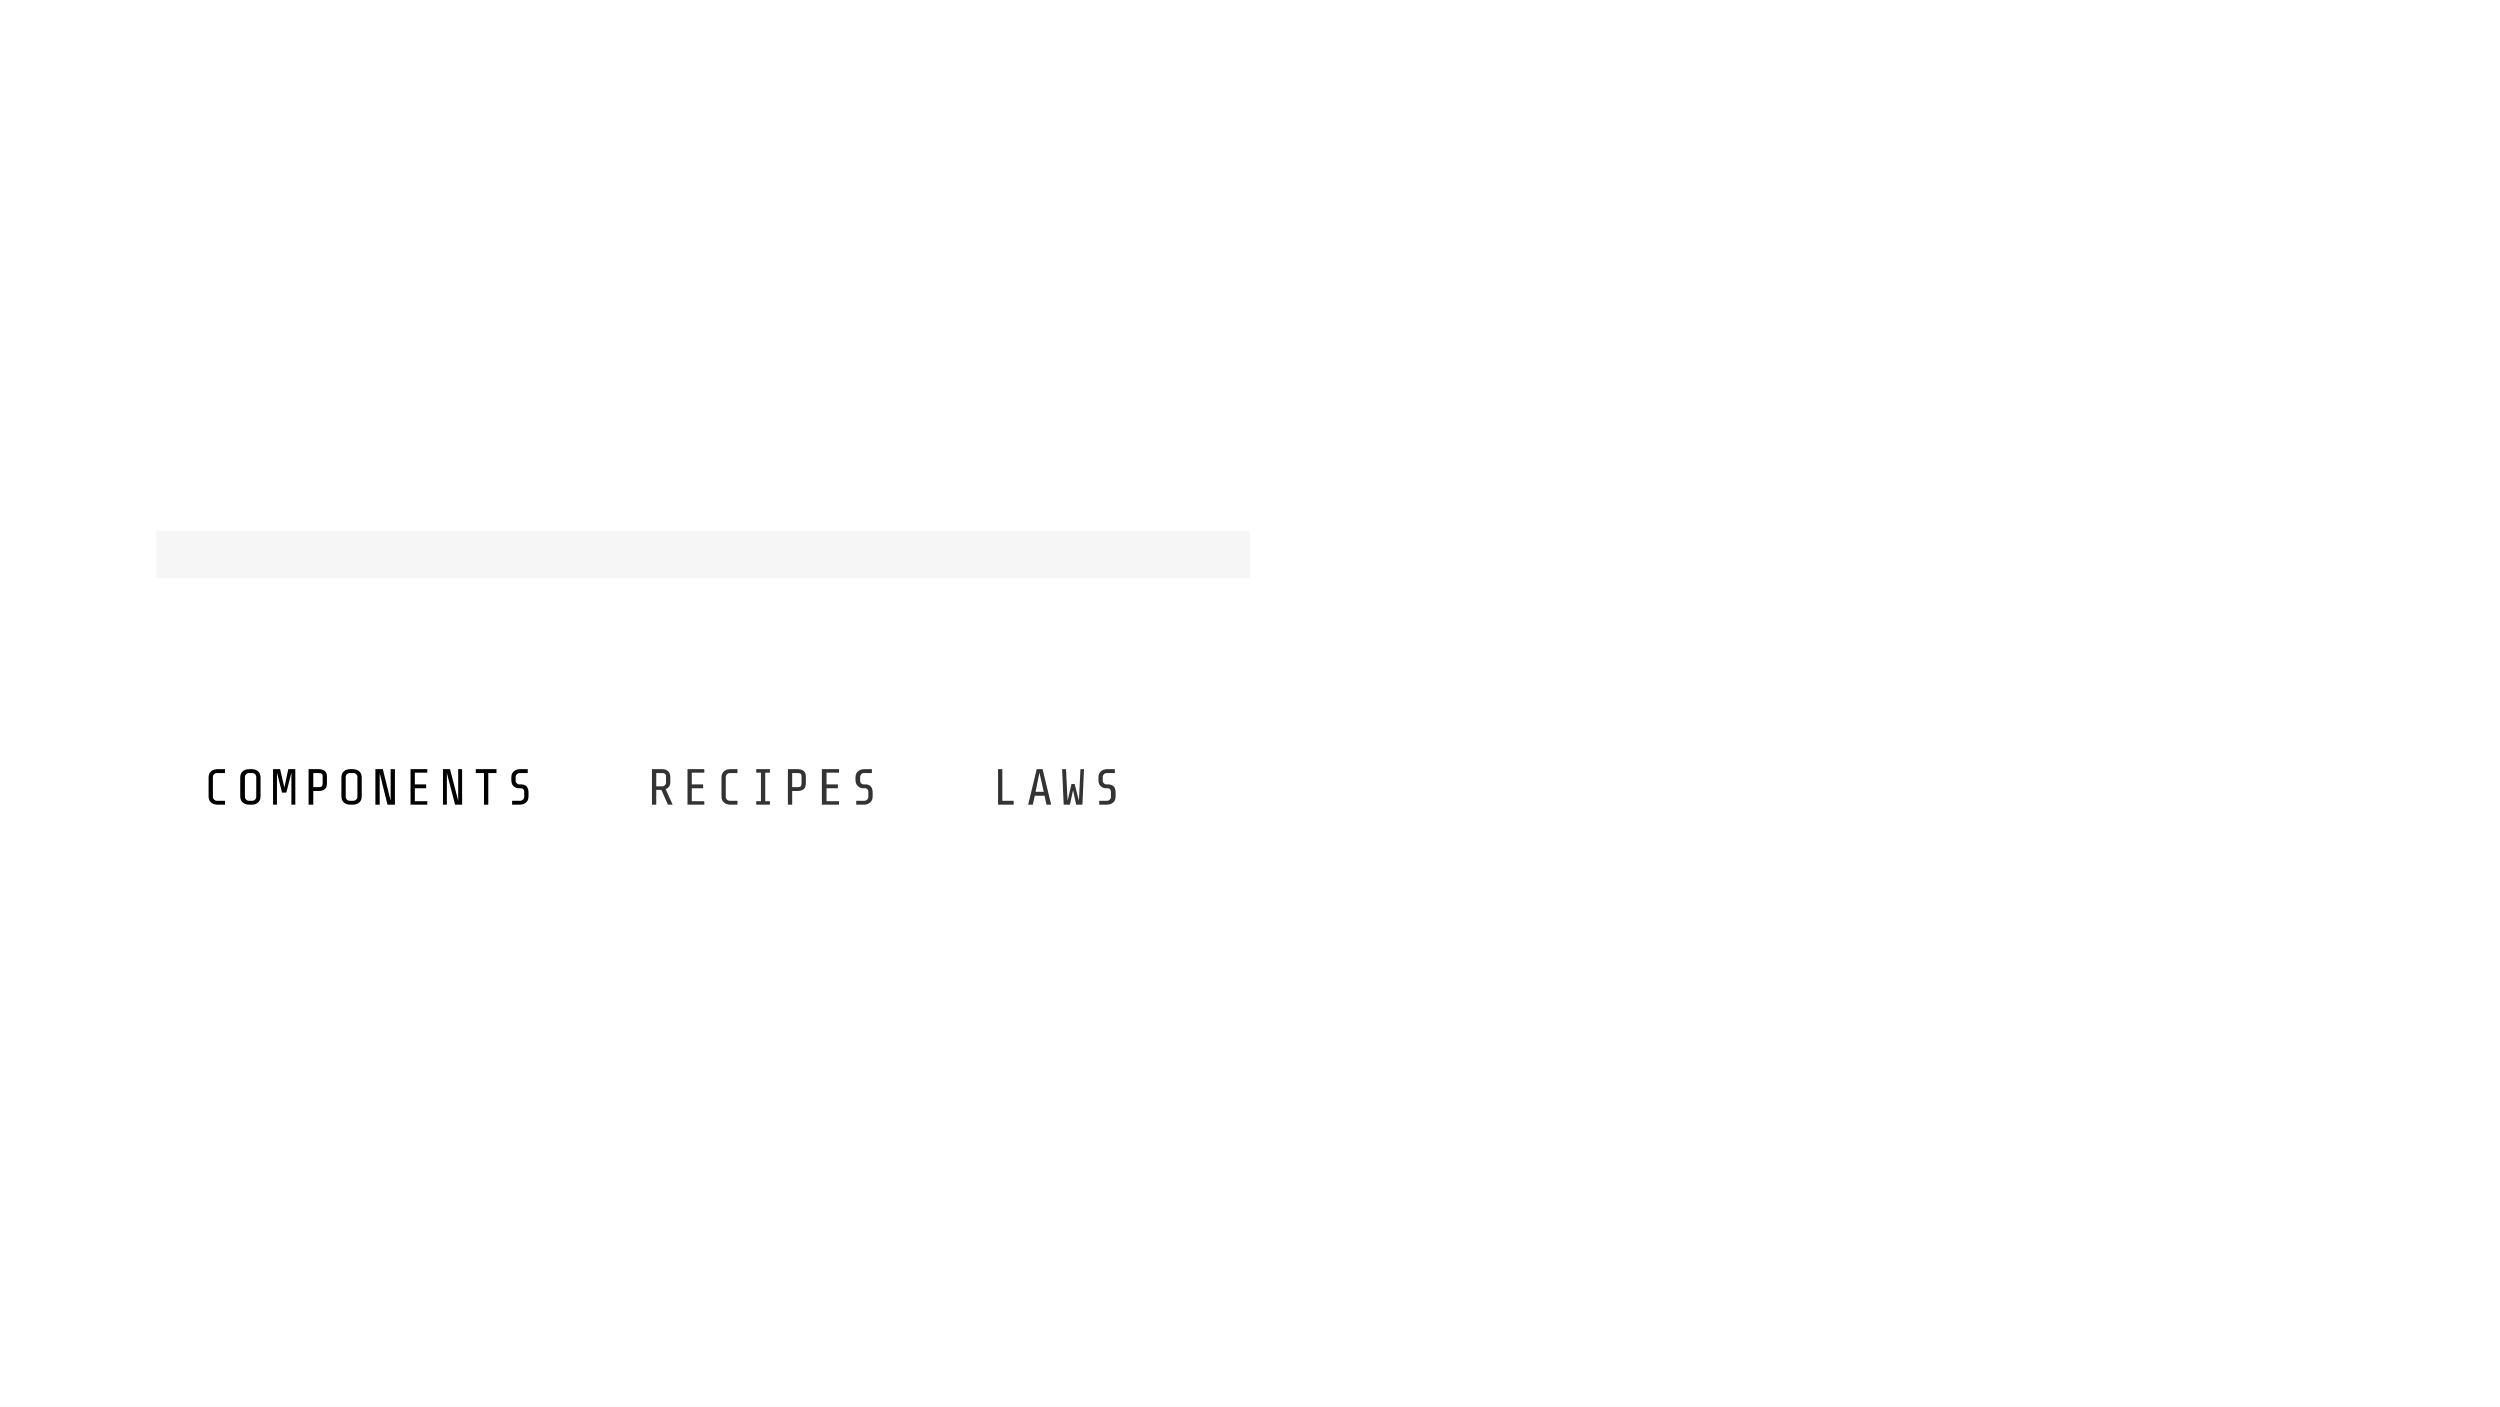
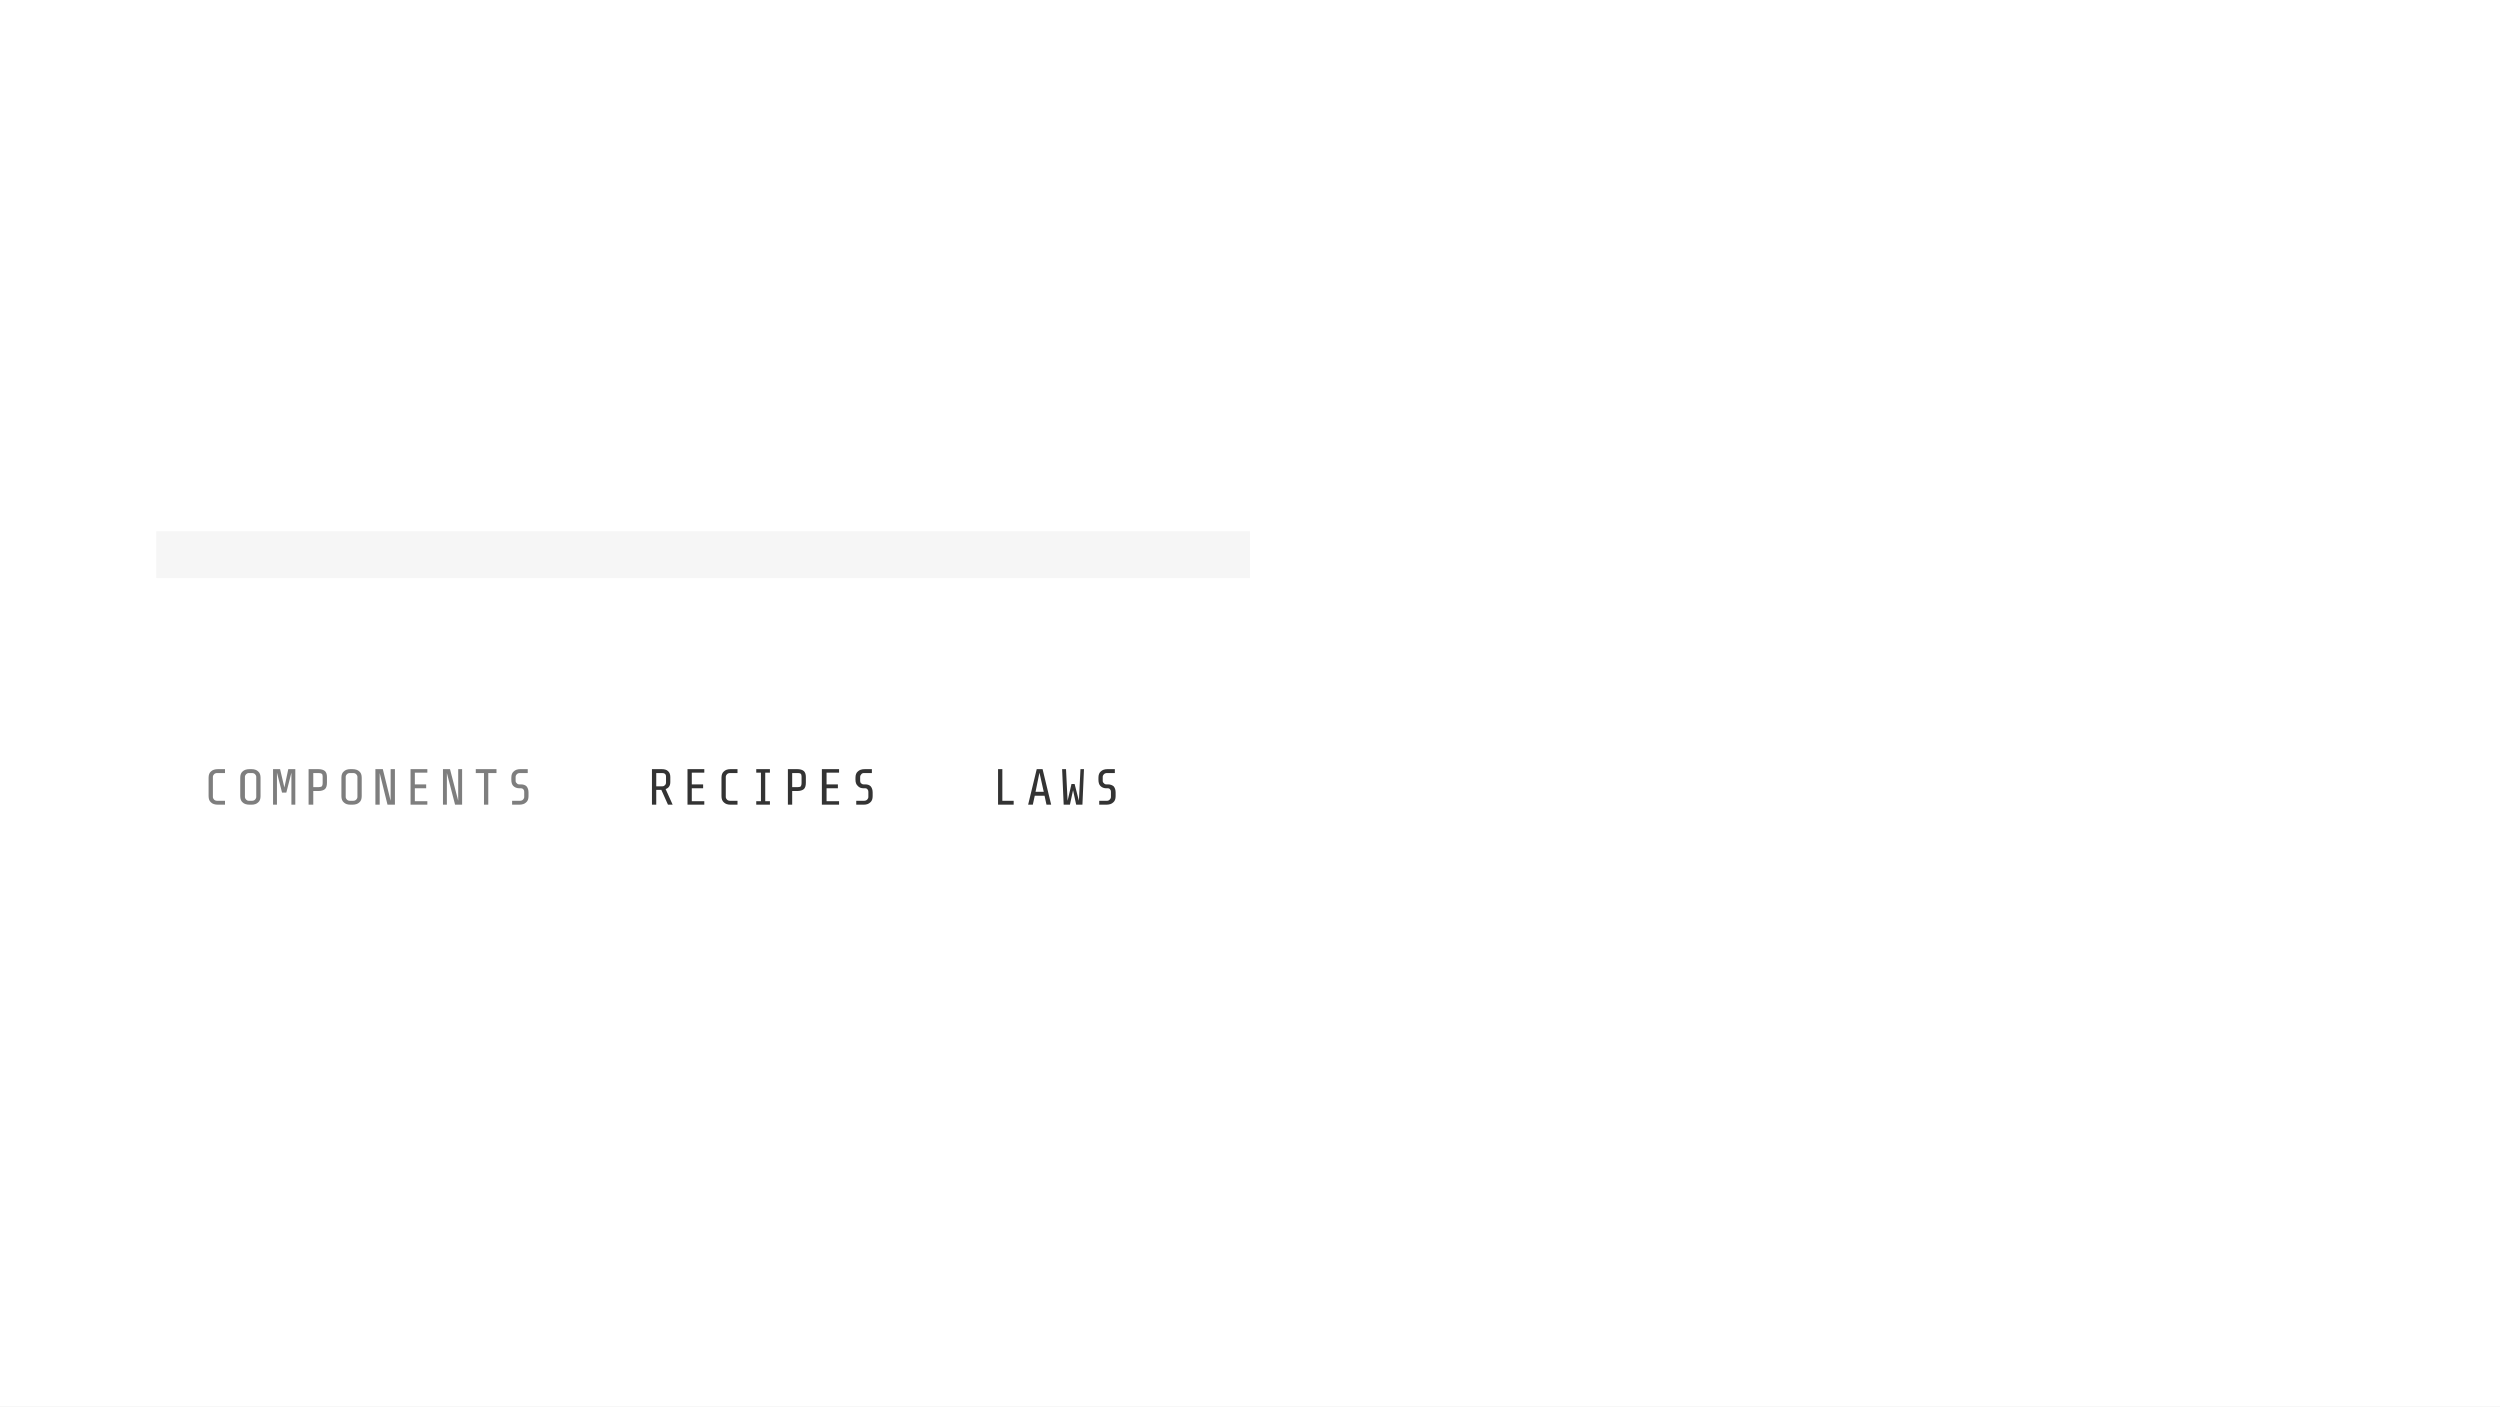
<svg xmlns="http://www.w3.org/2000/svg" width="640" height="360" viewBox="0 0 640 360">
  <mask id="satori_om-id">
    <rect x="0" y="0" width="640" height="360" fill="#fff" />
  </mask>
  <rect x="0" y="0" width="640" height="360" fill="rgba(255,255,255,1)" />
  <mask id="satori_om-id-0">
    <rect x="0" y="0" width="640" height="360" fill="#fff" />
  </mask>
  <mask id="satori_om-id-0-0">
    <rect x="0" y="0" width="640" height="360" fill="#fff" />
  </mask>
  <rect x="0" y="0" width="640" height="360" fill="rgba(255,255,255,1)" />
  <mask id="satori_om-id-0-1">
    <rect x="0" y="0" width="640" height="0" fill="#fff" />
  </mask>
  <rect x="0" y="0" width="640" height="0" fill="rgba(0,0,0,1)" />
  <mask id="satori_om-id-0-2">
    <rect x="640" y="0" width="0" height="360" fill="#fff" />
  </mask>
  <rect x="640" y="0" width="0" height="360" fill="rgba(0,0,0,1)" />
  <mask id="satori_om-id-0-3">
    <rect x="0" y="360" width="640" height="0" fill="#fff" />
  </mask>
  <rect x="0" y="360" width="640" height="0" fill="rgba(0,0,0,1)" />
  <mask id="satori_om-id-0-4">
    <rect x="0" y="0" width="0" height="360" fill="#fff" />
  </mask>
  <rect x="0" y="0" width="0" height="360" fill="rgba(0,0,0,1)" />
  <mask id="satori_om-id-1">
    <rect x="40" y="136" width="280" height="12" fill="#fff" />
  </mask>
  <g opacity="0.6" />
  <mask id="satori_om-id-1-0">
    <rect x="40" y="136" width="280" height="12" fill="#fff" />
  </mask>
  <rect x="40" y="136" width="280" height="12" fill="rgba(240,240,240,1)" fill-opacity="0.6" />
  <mask id="satori_om-id-1-1">
    <rect x="40" y="136" width="280" height="0" fill="#fff" />
  </mask>
  <rect x="40" y="136" width="280" height="0" fill="rgba(0,0,0,1)" fill-opacity="0.6" />
  <mask id="satori_om-id-1-2">
    <rect x="320" y="136" width="0" height="12" fill="#fff" />
  </mask>
  <rect x="320" y="136" width="0" height="12" fill="rgba(0,0,0,1)" fill-opacity="0.6" />
  <mask id="satori_om-id-1-3">
    <rect x="40" y="148" width="280" height="0" fill="#fff" />
  </mask>
  <rect x="40" y="148" width="280" height="0" fill="rgba(0,0,0,1)" fill-opacity="0.6" />
  <mask id="satori_om-id-1-4">
    <rect x="40" y="136" width="0" height="12" fill="#fff" />
  </mask>
  <rect x="40" y="136" width="0" height="12" fill="rgba(0,0,0,1)" fill-opacity="0.6" />
  <mask id="satori_om-id-2">
    <rect x="52" y="194" width="86" height="15" fill="#fff" />
  </mask>
  <g>
-     <path fill="rgba(0,0,0,1)" d="M55.8 206Q54.6 206 54.0 205.4Q53.4 204.9 53.4 203.8L53.4 203.8L53.4 199.1Q53.4 198.0 54.0 197.5Q54.6 196.9 55.8 196.9L55.8 196.9L57.6 196.9L57.6 197.9L55.6 197.9Q55.1 197.9 54.8 198.2Q54.5 198.5 54.5 198.9L54.5 198.9L54.5 204.0Q54.5 204.4 54.8 204.7Q55.1 205.0 55.6 205.0L55.6 205.0L57.6 205.0L57.6 206L55.8 206ZM66.7 203.8Q66.7 204.9 66.1 205.4Q65.5 206 64.4 206L64.4 206L63.9 206Q62.7 206 62.1 205.4Q61.5 204.9 61.5 203.8L61.5 203.8L61.5 199.1Q61.5 198.0 62.1 197.5Q62.7 196.9 63.9 196.9L63.9 196.9L64.4 196.9Q65.5 196.9 66.1 197.5Q66.7 198.0 66.7 199.1L66.7 199.1L66.7 203.8ZM65.6 198.9Q65.6 198.5 65.3 198.2Q65.0 197.9 64.5 197.9L64.5 197.9L63.7 197.9Q63.3 197.9 63.0 198.2Q62.7 198.5 62.7 198.9L62.7 198.9L62.7 204.0Q62.7 204.4 63.0 204.7Q63.3 205.0 63.7 205.0L63.7 205.0L64.5 205.0Q65.0 205.0 65.3 204.7Q65.6 204.4 65.6 204.0L65.6 204.0L65.6 198.9ZM74.6 197.8L73.3 202.9L72.2 202.9L70.9 197.8L70.9 206L69.9 206L69.9 196.9L71.7 196.9L72.8 201.6L73.8 196.9L75.6 196.9L75.6 206L74.6 206L74.6 197.8ZM83.7 200.4Q83.7 201.5 83.2 202.0Q82.6 202.5 81.5 202.5L81.5 202.5L80.2 202.5L80.2 206L79.0 206L79.0 196.9L81.5 196.9Q82.6 196.9 83.2 197.4Q83.7 197.9 83.7 198.9L83.7 198.9L83.7 200.4ZM82.6 198.8Q82.6 198.3 82.4 198.1Q82.1 197.9 81.6 197.9L81.6 197.9L80.2 197.9L80.2 201.5L81.6 201.5Q82.1 201.5 82.4 201.3Q82.6 201.0 82.6 200.5L82.6 200.5L82.6 198.8ZM92.6 203.8Q92.6 204.9 92.0 205.4Q91.4 206 90.2 206L90.2 206L89.7 206Q88.6 206 88.0 205.4Q87.4 204.9 87.4 203.8L87.4 203.8L87.4 199.1Q87.4 198.0 88.0 197.5Q88.6 196.9 89.7 196.9L89.7 196.9L90.2 196.9Q91.4 196.9 92.0 197.5Q92.6 198.0 92.6 199.1L92.6 199.1L92.6 203.8ZM91.5 198.9Q91.5 198.5 91.2 198.2Q90.9 197.9 90.4 197.9L90.4 197.9L89.6 197.9Q89.1 197.9 88.8 198.2Q88.5 198.5 88.5 198.9L88.5 198.9L88.5 204.0Q88.5 204.4 88.8 204.7Q89.1 205.0 89.6 205.0L89.6 205.0L90.4 205.0Q90.9 205.0 91.2 204.7Q91.5 204.4 91.5 204.0L91.5 204.0L91.5 198.9ZM97.2 197.9L97.2 206L96.1 206L96.1 196.9L98.0 196.9L100.0 205.0L100.0 196.9L101.1 196.9L101.1 206L99.2 206L97.2 197.9ZM105.1 196.9L109.4 196.9L109.4 197.8L106.2 197.8L106.2 200.8L109.1 200.8L109.1 201.8L106.2 201.8L106.2 205.1L109.4 205.1L109.4 206L105.1 206L105.1 196.9ZM114.4 197.9L114.4 206L113.4 206L113.4 196.9L115.2 196.9L117.3 205.0L117.3 196.9L118.3 196.9L118.3 206L116.5 206L114.4 197.9ZM125.0 206L123.9 206L123.9 197.9L121.8 197.9L121.8 196.9L127.1 196.9L127.1 197.9L125.0 197.9L125.0 206ZM135.3 203.8Q135.3 204.9 134.7 205.4Q134.1 206 132.9 206L132.9 206L131.1 206L131.1 205.0L133.1 205.0Q133.6 205.0 133.9 204.7Q134.2 204.4 134.2 204.0L134.2 204.0L134.2 202.7Q134.2 202.3 134.0 202.1Q133.8 201.8 133.3 201.8L133.3 201.8L133.0 201.8Q132.0 201.8 131.4 201.2Q130.9 200.7 130.9 199.6L130.9 199.6L130.9 199.1Q130.9 198.0 131.5 197.5Q132.1 196.9 133.2 196.9L133.2 196.9L135.1 196.9L135.1 197.9L133.1 197.9Q132.6 197.9 132.3 198.2Q132.0 198.5 132.0 198.9L132.0 198.9L132.0 199.9Q132.0 200.3 132.3 200.5Q132.5 200.8 132.9 200.8L132.9 200.8L133.3 200.8Q134.3 200.8 134.8 201.3Q135.3 201.9 135.3 202.9L135.3 202.9L135.3 203.8Z " />
+     <path fill="rgba(126,126,126,1)" d="M55.8 206Q54.6 206 54.0 205.4Q53.4 204.9 53.4 203.8L53.4 203.8L53.4 199.1Q53.4 198.0 54.0 197.5Q54.6 196.9 55.8 196.9L55.8 196.9L57.6 196.9L57.6 197.9L55.6 197.9Q55.1 197.9 54.8 198.2Q54.5 198.5 54.5 198.9L54.5 198.9L54.5 204.0Q54.5 204.4 54.8 204.7Q55.1 205.0 55.6 205.0L55.6 205.0L57.6 205.0L57.6 206L55.8 206ZM66.7 203.8Q66.7 204.9 66.1 205.4Q65.5 206 64.4 206L64.4 206L63.9 206Q62.7 206 62.1 205.4Q61.5 204.9 61.5 203.8L61.5 203.8L61.5 199.1Q61.5 198.0 62.1 197.5Q62.7 196.9 63.9 196.9L63.9 196.9L64.4 196.9Q65.5 196.9 66.1 197.5Q66.7 198.0 66.7 199.1L66.7 199.1L66.7 203.8ZM65.6 198.9Q65.6 198.5 65.3 198.2Q65.0 197.9 64.5 197.9L64.5 197.9L63.7 197.9Q63.3 197.9 63.0 198.2Q62.7 198.5 62.7 198.9L62.7 198.9L62.7 204.0Q62.7 204.4 63.0 204.7Q63.3 205.0 63.7 205.0L63.7 205.0L64.5 205.0Q65.0 205.0 65.3 204.7Q65.6 204.4 65.6 204.0L65.6 204.0L65.6 198.9ZM74.6 197.8L73.3 202.9L72.2 202.9L70.9 197.8L70.9 206L69.9 206L69.9 196.9L71.7 196.9L72.8 201.6L73.8 196.9L75.6 196.9L75.6 206L74.6 206L74.6 197.8ZM83.7 200.4Q83.7 201.5 83.2 202.0Q82.6 202.5 81.5 202.5L81.5 202.5L80.2 202.5L80.2 206L79.0 206L79.0 196.9L81.5 196.9Q82.6 196.9 83.2 197.4Q83.7 197.9 83.7 198.9L83.7 198.9L83.7 200.4ZM82.6 198.8Q82.6 198.3 82.4 198.1Q82.1 197.9 81.6 197.9L81.6 197.9L80.2 197.9L80.2 201.5L81.6 201.5Q82.1 201.5 82.4 201.3Q82.6 201.0 82.6 200.5L82.6 200.5L82.6 198.8ZM92.6 203.8Q92.6 204.9 92.0 205.4Q91.4 206 90.2 206L90.2 206L89.7 206Q88.6 206 88.0 205.4Q87.4 204.9 87.4 203.8L87.4 203.8L87.4 199.1Q87.4 198.0 88.0 197.5Q88.6 196.9 89.7 196.9L89.7 196.9L90.2 196.9Q91.4 196.9 92.0 197.5Q92.6 198.0 92.6 199.1L92.6 199.1L92.6 203.8ZM91.5 198.9Q91.5 198.5 91.2 198.2Q90.9 197.9 90.4 197.9L90.4 197.9L89.6 197.9Q89.1 197.9 88.8 198.2Q88.5 198.5 88.5 198.9L88.5 198.9L88.5 204.0Q88.5 204.4 88.8 204.7Q89.1 205.0 89.6 205.0L89.6 205.0L90.4 205.0Q90.9 205.0 91.2 204.7Q91.5 204.4 91.5 204.0L91.5 204.0L91.5 198.9ZM97.2 197.9L97.2 206L96.1 206L96.1 196.9L98.0 196.9L100.0 205.0L100.0 196.9L101.1 196.9L101.1 206L99.2 206L97.2 197.9ZM105.1 196.9L109.4 196.9L109.4 197.8L106.2 197.8L106.2 200.8L109.1 200.8L109.1 201.8L106.2 201.8L106.2 205.1L109.4 205.1L109.4 206L105.1 206L105.1 196.9ZM114.4 197.9L114.4 206L113.4 206L113.4 196.9L115.2 196.9L117.3 205.0L117.3 196.9L118.3 196.9L118.3 206L116.5 206L114.4 197.9ZM125.0 206L123.9 206L123.9 197.9L121.8 197.9L121.8 196.9L127.1 196.9L127.1 197.9L125.0 197.9L125.0 206ZM135.3 203.8Q135.3 204.9 134.7 205.4Q134.1 206 132.9 206L132.9 206L131.1 206L131.1 205.0L133.1 205.0Q133.6 205.0 133.9 204.7Q134.2 204.4 134.2 204.0L134.2 204.0L134.2 202.7Q134.2 202.3 134.0 202.1Q133.8 201.8 133.3 201.8L133.3 201.8L133.0 201.8Q132.0 201.8 131.4 201.2Q130.9 200.7 130.9 199.6L130.9 199.6L130.9 199.1Q130.9 198.0 131.5 197.5Q132.1 196.9 133.2 196.9L133.2 196.9L135.1 196.9L135.1 197.9L133.1 197.9Q132.6 197.9 132.3 198.2Q132.0 198.5 132.0 198.9L132.0 198.9L132.0 199.9Q132.0 200.3 132.3 200.5Q132.5 200.8 132.9 200.8L132.9 200.8L133.3 200.8Q134.3 200.8 134.8 201.3Q135.3 201.9 135.3 202.9L135.3 202.9L135.3 203.8Z " />
  </g>
  <mask id="satori_om-id-3">
    <rect x="166" y="194" width="60" height="15" fill="#fff" />
  </mask>
  <g>
    <path fill="rgba(51,51,51,1)" d="M169.3 202.2L168.0 202.2L168.0 206L166.9 206L166.9 196.9L169.4 196.9Q170.5 196.9 171.0 197.4Q171.6 197.9 171.6 198.9L171.6 198.9L171.6 200.2Q171.6 201.6 170.4 202.0L170.4 202.0L172.2 206L171.0 206L169.3 202.2ZM170.5 198.8Q170.5 198.3 170.2 198.1Q170.0 197.9 169.5 197.9L169.5 197.9L168.0 197.9L168.0 201.3L169.5 201.3Q170.0 201.3 170.2 201.0Q170.5 200.8 170.5 200.3L170.5 200.3L170.5 198.8ZM176.0 196.9L180.3 196.9L180.3 197.8L177.1 197.8L177.1 200.8L180.0 200.8L180.0 201.8L177.1 201.8L177.1 205.1L180.3 205.1L180.3 206L176.0 206L176.0 196.9ZM187.0 206Q185.9 206 185.3 205.4Q184.7 204.9 184.7 203.8L184.7 203.8L184.7 199.1Q184.7 198.0 185.3 197.5Q185.9 196.9 187.0 196.9L187.0 196.9L188.8 196.9L188.8 197.9L186.9 197.9Q186.4 197.9 186.1 198.2Q185.8 198.5 185.8 198.9L185.8 198.9L185.8 204.0Q185.8 204.4 186.1 204.7Q186.4 205.0 186.9 205.0L186.9 205.0L188.8 205.0L188.8 206L187.0 206ZM193.6 205.1L194.8 205.1L194.8 197.8L193.6 197.8L193.6 196.9L197.1 196.9L197.1 197.8L195.9 197.8L195.9 205.1L197.1 205.1L197.1 206L193.6 206L193.6 205.1ZM206.3 200.4Q206.3 201.5 205.8 202.0Q205.2 202.5 204.1 202.5L204.1 202.5L202.8 202.5L202.8 206L201.7 206L201.7 196.9L204.1 196.9Q205.2 196.9 205.8 197.4Q206.3 197.9 206.3 198.9L206.3 198.9L206.3 200.4ZM205.2 198.8Q205.2 198.3 205.0 198.1Q204.8 197.9 204.3 197.9L204.3 197.9L202.8 197.9L202.8 201.5L204.3 201.5Q204.8 201.5 205.0 201.3Q205.2 201.0 205.2 200.5L205.2 200.5L205.2 198.8ZM210.4 196.9L214.8 196.9L214.8 197.8L211.6 197.8L211.6 200.8L214.5 200.8L214.5 201.8L211.6 201.8L211.6 205.1L214.8 205.1L214.8 206L210.4 206L210.4 196.9ZM223.4 203.8Q223.4 204.9 222.8 205.4Q222.2 206 221.1 206L221.1 206L219.2 206L219.2 205.0L221.2 205.0Q221.7 205.0 222.0 204.7Q222.3 204.4 222.3 204.0L222.3 204.0L222.3 202.7Q222.3 202.3 222.1 202.1Q221.9 201.8 221.5 201.8L221.5 201.8L221.1 201.8Q220.1 201.8 219.6 201.2Q219.0 200.7 219.0 199.6L219.0 199.6L219.0 199.1Q219.0 198.0 219.6 197.5Q220.2 196.9 221.4 196.9L221.4 196.9L223.2 196.9L223.2 197.9L221.2 197.9Q220.7 197.9 220.5 198.2Q220.2 198.5 220.2 198.9L220.2 198.9L220.2 199.9Q220.2 200.3 220.4 200.5Q220.7 200.8 221.1 200.8L221.1 200.8L221.5 200.8Q222.4 200.8 222.9 201.3Q223.4 201.9 223.4 202.9L223.4 202.9L223.4 203.8Z " />
  </g>
  <mask id="satori_om-id-4">
    <rect x="254" y="194" width="34" height="15" fill="#fff" />
  </mask>
  <g>
    <path fill="rgba(51,51,51,1)" d="M255.5 196.9L256.6 196.9L256.6 205.0L259.5 205.0L259.5 206L255.5 206L255.5 196.9ZM267.4 203.7L264.9 203.7L264.4 206L263.2 206L265.4 196.9L266.9 196.9L269.1 206L267.9 206L267.4 203.7ZM265.1 202.7L267.2 202.7L266.1 197.8L265.1 202.7ZM275.5 206L274.7 202.3L273.9 206L272.3 206L271.9 196.9L272.9 196.9L273.3 205.0L274.3 200.7L275.1 200.7L276.2 205.0L276.6 196.9L277.5 196.9L277.1 206L275.5 206ZM285.6 203.8Q285.6 204.9 285.0 205.4Q284.4 206 283.2 206L283.2 206L281.4 206L281.4 205.0L283.4 205.0Q283.8 205.0 284.1 204.7Q284.4 204.4 284.4 204.0L284.4 204.0L284.4 202.7Q284.4 202.3 284.2 202.1Q284.0 201.8 283.6 201.8L283.6 201.8L283.2 201.8Q282.3 201.8 281.7 201.2Q281.2 200.7 281.2 199.6L281.2 199.6L281.2 199.1Q281.2 198.0 281.8 197.5Q282.4 196.9 283.5 196.9L283.5 196.9L285.4 196.9L285.4 197.9L283.4 197.9Q282.9 197.9 282.6 198.2Q282.3 198.5 282.3 198.9L282.3 198.9L282.3 199.9Q282.3 200.3 282.6 200.5Q282.8 200.8 283.2 200.8L283.2 200.8L283.6 200.8Q284.5 200.8 285.1 201.3Q285.6 201.9 285.6 202.9L285.6 202.9L285.6 203.8Z " />
  </g>
</svg>
